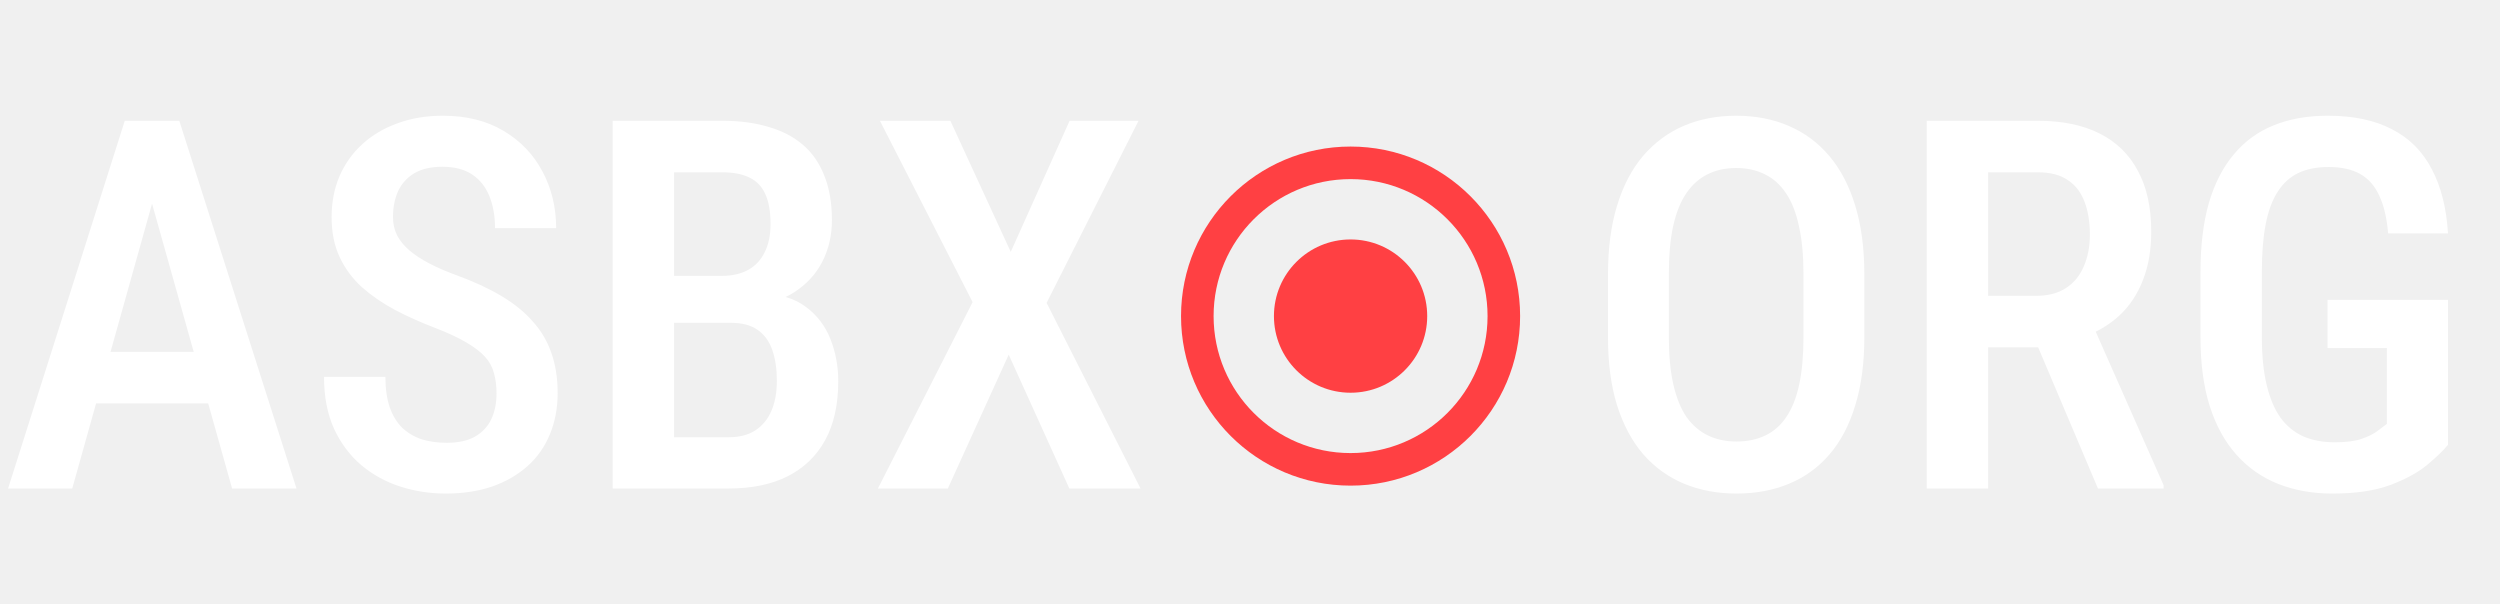
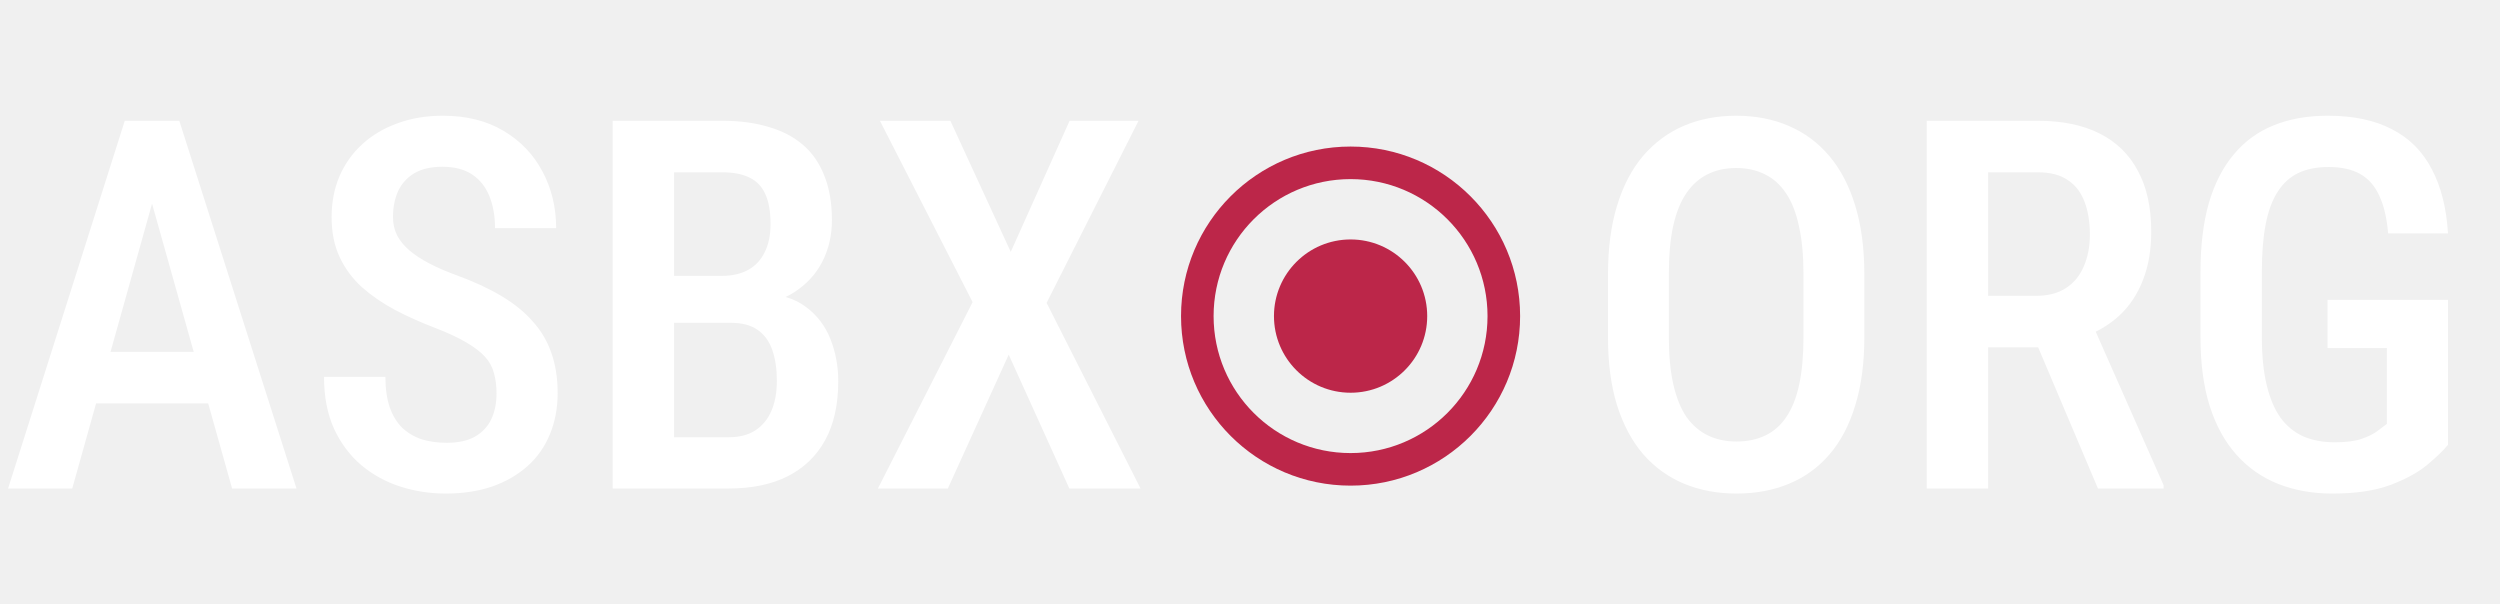
<svg xmlns="http://www.w3.org/2000/svg" width="87" height="21" viewBox="0 0 87 21" fill="none">
  <path d="M5.607 5.961L2.514 17H0.281L4.342 4.203H5.73L5.607 5.961ZM8.077 17L4.975 5.961L4.825 4.203H6.24L10.318 17H8.077ZM8.13 12.245V14.038H2.171V12.245H8.13ZM17.279 13.695C17.279 13.432 17.25 13.197 17.191 12.992C17.139 12.781 17.036 12.591 16.884 12.421C16.731 12.251 16.515 12.084 16.233 11.92C15.958 11.756 15.601 11.589 15.161 11.419C14.657 11.226 14.185 11.015 13.746 10.786C13.312 10.552 12.929 10.288 12.595 9.995C12.267 9.696 12.009 9.348 11.821 8.949C11.634 8.551 11.54 8.088 11.54 7.561C11.54 7.039 11.631 6.564 11.812 6.137C12 5.703 12.264 5.331 12.604 5.021C12.949 4.704 13.359 4.461 13.834 4.291C14.309 4.115 14.833 4.027 15.407 4.027C16.233 4.027 16.939 4.203 17.525 4.555C18.117 4.906 18.568 5.378 18.879 5.97C19.195 6.562 19.354 7.218 19.354 7.938H17.227C17.227 7.522 17.162 7.153 17.033 6.831C16.904 6.509 16.705 6.257 16.436 6.075C16.166 5.894 15.817 5.803 15.39 5.803C14.997 5.803 14.672 5.879 14.414 6.031C14.162 6.184 13.975 6.392 13.852 6.655C13.734 6.919 13.676 7.221 13.676 7.561C13.676 7.795 13.726 8.009 13.825 8.202C13.925 8.39 14.068 8.562 14.256 8.721C14.443 8.879 14.672 9.028 14.941 9.169C15.211 9.31 15.521 9.444 15.873 9.573C16.471 9.79 16.992 10.03 17.438 10.294C17.883 10.558 18.249 10.854 18.536 11.182C18.829 11.504 19.046 11.87 19.186 12.28C19.333 12.69 19.406 13.156 19.406 13.678C19.406 14.205 19.315 14.685 19.134 15.119C18.958 15.547 18.7 15.913 18.36 16.218C18.02 16.523 17.61 16.76 17.13 16.93C16.649 17.094 16.11 17.176 15.513 17.176C14.962 17.176 14.432 17.094 13.922 16.93C13.418 16.766 12.967 16.517 12.568 16.183C12.17 15.843 11.854 15.418 11.619 14.908C11.391 14.398 11.276 13.801 11.276 13.115H13.412C13.412 13.525 13.462 13.877 13.562 14.17C13.661 14.457 13.805 14.694 13.992 14.882C14.185 15.063 14.411 15.198 14.669 15.286C14.933 15.368 15.226 15.409 15.548 15.409C15.946 15.409 16.271 15.339 16.523 15.198C16.781 15.052 16.972 14.85 17.095 14.592C17.218 14.334 17.279 14.035 17.279 13.695ZM25.436 11.234H22.825L22.816 9.6H25.128C25.485 9.6 25.79 9.529 26.042 9.389C26.294 9.248 26.484 9.043 26.613 8.773C26.748 8.504 26.815 8.179 26.815 7.798C26.815 7.376 26.757 7.033 26.64 6.77C26.523 6.5 26.338 6.304 26.086 6.181C25.84 6.058 25.523 5.996 25.137 5.996H23.458V17H21.322V4.203H25.137C25.734 4.203 26.268 4.273 26.736 4.414C27.211 4.549 27.612 4.757 27.94 5.038C28.269 5.319 28.518 5.68 28.688 6.119C28.863 6.553 28.951 7.068 28.951 7.666C28.951 8.188 28.84 8.668 28.617 9.107C28.395 9.541 28.064 9.898 27.624 10.18C27.19 10.455 26.651 10.619 26.007 10.672L25.436 11.234ZM25.356 17H22.122L23.106 15.216H25.356C25.737 15.216 26.051 15.134 26.297 14.97C26.543 14.806 26.727 14.577 26.851 14.284C26.974 13.991 27.035 13.648 27.035 13.256C27.035 12.846 26.982 12.488 26.877 12.184C26.771 11.879 26.602 11.645 26.367 11.48C26.133 11.316 25.822 11.234 25.436 11.234H23.282L23.3 9.6H26.051L26.543 10.224C27.158 10.235 27.659 10.388 28.046 10.681C28.433 10.968 28.717 11.34 28.898 11.797C29.08 12.254 29.171 12.743 29.171 13.265C29.171 14.079 29.019 14.765 28.714 15.321C28.409 15.872 27.973 16.291 27.404 16.578C26.842 16.859 26.159 17 25.356 17ZM33.073 4.203L35.174 8.765L37.222 4.203H39.621L36.422 10.54L39.691 17H37.213L35.103 12.342L32.985 17H30.551L33.847 10.514L30.621 4.203H33.073Z" fill="white" />
-   <path fill-rule="evenodd" clip-rule="evenodd" d="M47 6.233C44.367 6.233 42.233 8.368 42.233 11C42.233 13.633 44.367 15.767 47 15.767C49.633 15.767 51.767 13.633 51.767 11C51.767 8.368 49.633 6.233 47 6.233ZM41.1 11C41.1 7.742 43.742 5.1 47 5.1C50.258 5.1 52.9 7.742 52.9 11C52.9 14.259 50.258 16.9 47 16.9C43.742 16.9 41.1 14.259 41.1 11Z" fill="#FF4043" />
-   <path d="M49.667 11C49.667 12.473 48.473 13.667 47 13.667C45.527 13.667 44.333 12.473 44.333 11C44.333 9.527 45.527 8.333 47 8.333C48.473 8.333 49.667 9.527 49.667 11Z" fill="#FF4043" />
+   <path fill-rule="evenodd" clip-rule="evenodd" d="M47 6.233C44.367 6.233 42.233 8.367 42.233 11C42.233 13.633 44.367 15.767 47 15.767C49.632 15.767 51.766 13.633 51.766 11C51.766 8.367 49.632 6.233 47 6.233ZM41.1 11C41.1 7.742 43.741 5.1 47 5.1C50.258 5.1 52.9 7.742 52.9 11C52.9 14.258 50.258 16.9 47 16.9C43.741 16.9 41.1 14.258 41.1 11Z" fill="#BC2649" />
+   <path d="M49.667 11C49.667 12.473 48.473 13.667 47.001 13.667C45.528 13.667 44.334 12.473 44.334 11C44.334 9.527 45.528 8.333 47.001 8.333C48.473 8.333 49.667 9.527 49.667 11Z" fill="#BC2649" />
  <path d="M64.879 9.556V11.735C64.879 12.638 64.773 13.429 64.562 14.108C64.357 14.788 64.059 15.356 63.666 15.813C63.279 16.265 62.81 16.605 62.26 16.833C61.715 17.061 61.105 17.176 60.432 17.176C59.764 17.176 59.154 17.061 58.603 16.833C58.059 16.605 57.587 16.265 57.188 15.813C56.796 15.356 56.491 14.788 56.274 14.108C56.063 13.429 55.958 12.638 55.958 11.735V9.556C55.958 8.642 56.063 7.842 56.274 7.156C56.485 6.465 56.787 5.888 57.18 5.425C57.578 4.962 58.05 4.613 58.595 4.379C59.145 4.145 59.752 4.027 60.414 4.027C61.088 4.027 61.697 4.145 62.242 4.379C62.793 4.613 63.265 4.962 63.657 5.425C64.05 5.888 64.352 6.465 64.562 7.156C64.773 7.842 64.879 8.642 64.879 9.556ZM62.761 11.735V9.538C62.761 8.888 62.708 8.331 62.602 7.868C62.503 7.399 62.353 7.019 62.154 6.726C61.955 6.427 61.709 6.207 61.416 6.066C61.129 5.92 60.795 5.847 60.414 5.847C60.045 5.847 59.714 5.92 59.421 6.066C59.134 6.207 58.888 6.427 58.683 6.726C58.483 7.019 58.331 7.399 58.226 7.868C58.126 8.331 58.076 8.888 58.076 9.538V11.735C58.076 12.374 58.129 12.925 58.234 13.388C58.34 13.845 58.492 14.22 58.691 14.513C58.897 14.8 59.145 15.014 59.438 15.154C59.731 15.295 60.062 15.365 60.432 15.365C60.807 15.365 61.141 15.295 61.434 15.154C61.727 15.014 61.97 14.8 62.163 14.513C62.362 14.22 62.512 13.845 62.611 13.388C62.711 12.925 62.761 12.374 62.761 11.735ZM67.05 4.203H70.917C71.761 4.203 72.476 4.35 73.061 4.643C73.647 4.936 74.093 5.369 74.397 5.943C74.708 6.512 74.863 7.218 74.863 8.062C74.863 8.7 74.767 9.263 74.573 9.749C74.386 10.235 74.113 10.646 73.756 10.979C73.398 11.308 72.968 11.562 72.464 11.744L71.84 12.087H68.57L68.561 10.294H70.864C71.28 10.294 71.626 10.203 71.901 10.021C72.177 9.84 72.382 9.588 72.517 9.266C72.657 8.943 72.728 8.577 72.728 8.167C72.728 7.728 72.666 7.347 72.543 7.024C72.42 6.696 72.227 6.444 71.963 6.269C71.699 6.087 71.351 5.996 70.917 5.996H69.186V17H67.05V4.203ZM73.009 17L70.574 11.252L72.798 11.243L75.294 16.886V17H73.009ZM85.19 10.435V15.479C85.032 15.673 84.792 15.904 84.47 16.174C84.153 16.438 83.726 16.672 83.186 16.877C82.653 17.076 81.98 17.176 81.165 17.176C80.48 17.176 79.853 17.064 79.284 16.842C78.722 16.619 78.238 16.282 77.834 15.831C77.43 15.38 77.119 14.817 76.902 14.144C76.686 13.464 76.577 12.661 76.577 11.735V9.459C76.577 8.545 76.674 7.748 76.867 7.068C77.066 6.389 77.356 5.823 77.737 5.372C78.118 4.915 78.581 4.578 79.126 4.361C79.671 4.139 80.298 4.027 81.007 4.027C81.903 4.027 82.65 4.186 83.248 4.502C83.852 4.812 84.311 5.275 84.628 5.891C84.95 6.5 85.138 7.244 85.19 8.123H83.107C83.061 7.584 82.958 7.147 82.8 6.813C82.647 6.474 82.428 6.222 82.141 6.058C81.853 5.894 81.484 5.812 81.033 5.812C80.623 5.812 80.272 5.882 79.978 6.022C79.686 6.163 79.445 6.383 79.258 6.682C79.07 6.975 78.933 7.35 78.845 7.807C78.757 8.264 78.713 8.809 78.713 9.441V11.735C78.713 12.38 78.769 12.934 78.88 13.396C78.991 13.859 79.152 14.24 79.363 14.539C79.58 14.832 79.847 15.049 80.163 15.19C80.48 15.324 80.84 15.392 81.244 15.392C81.643 15.392 81.959 15.351 82.193 15.269C82.428 15.187 82.609 15.096 82.738 14.996C82.873 14.891 82.981 14.809 83.064 14.75V12.113H80.998V10.435H85.19Z" fill="white" />
</svg>
